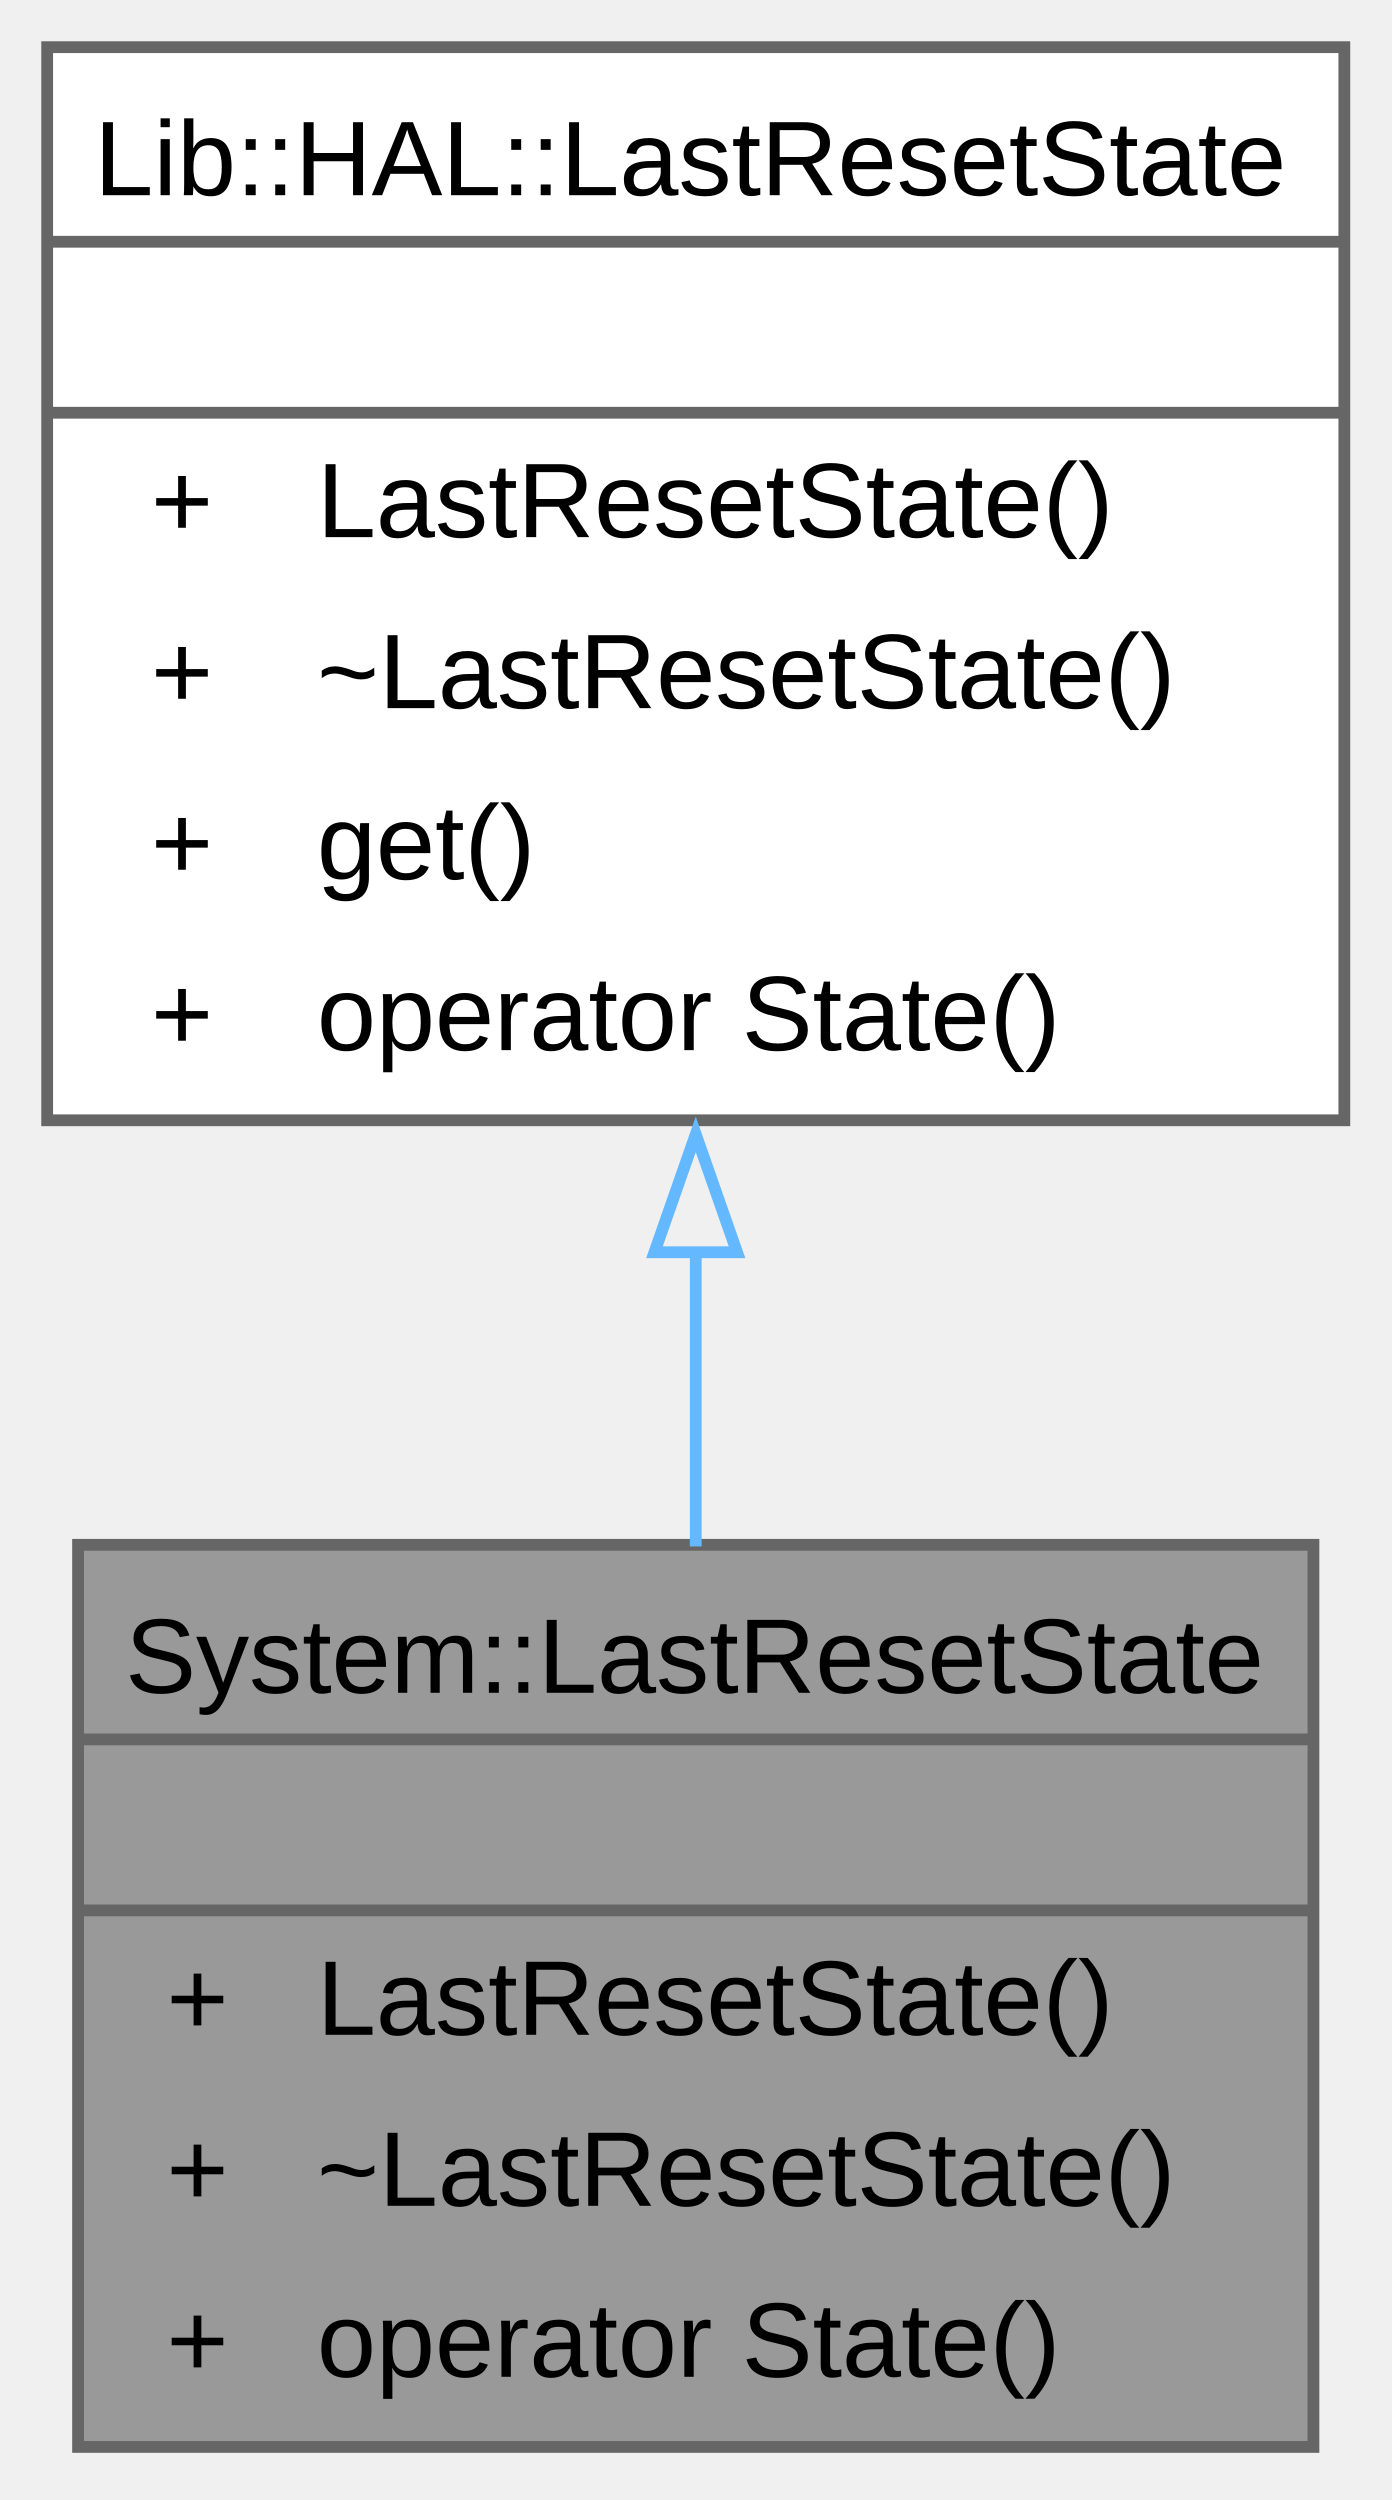
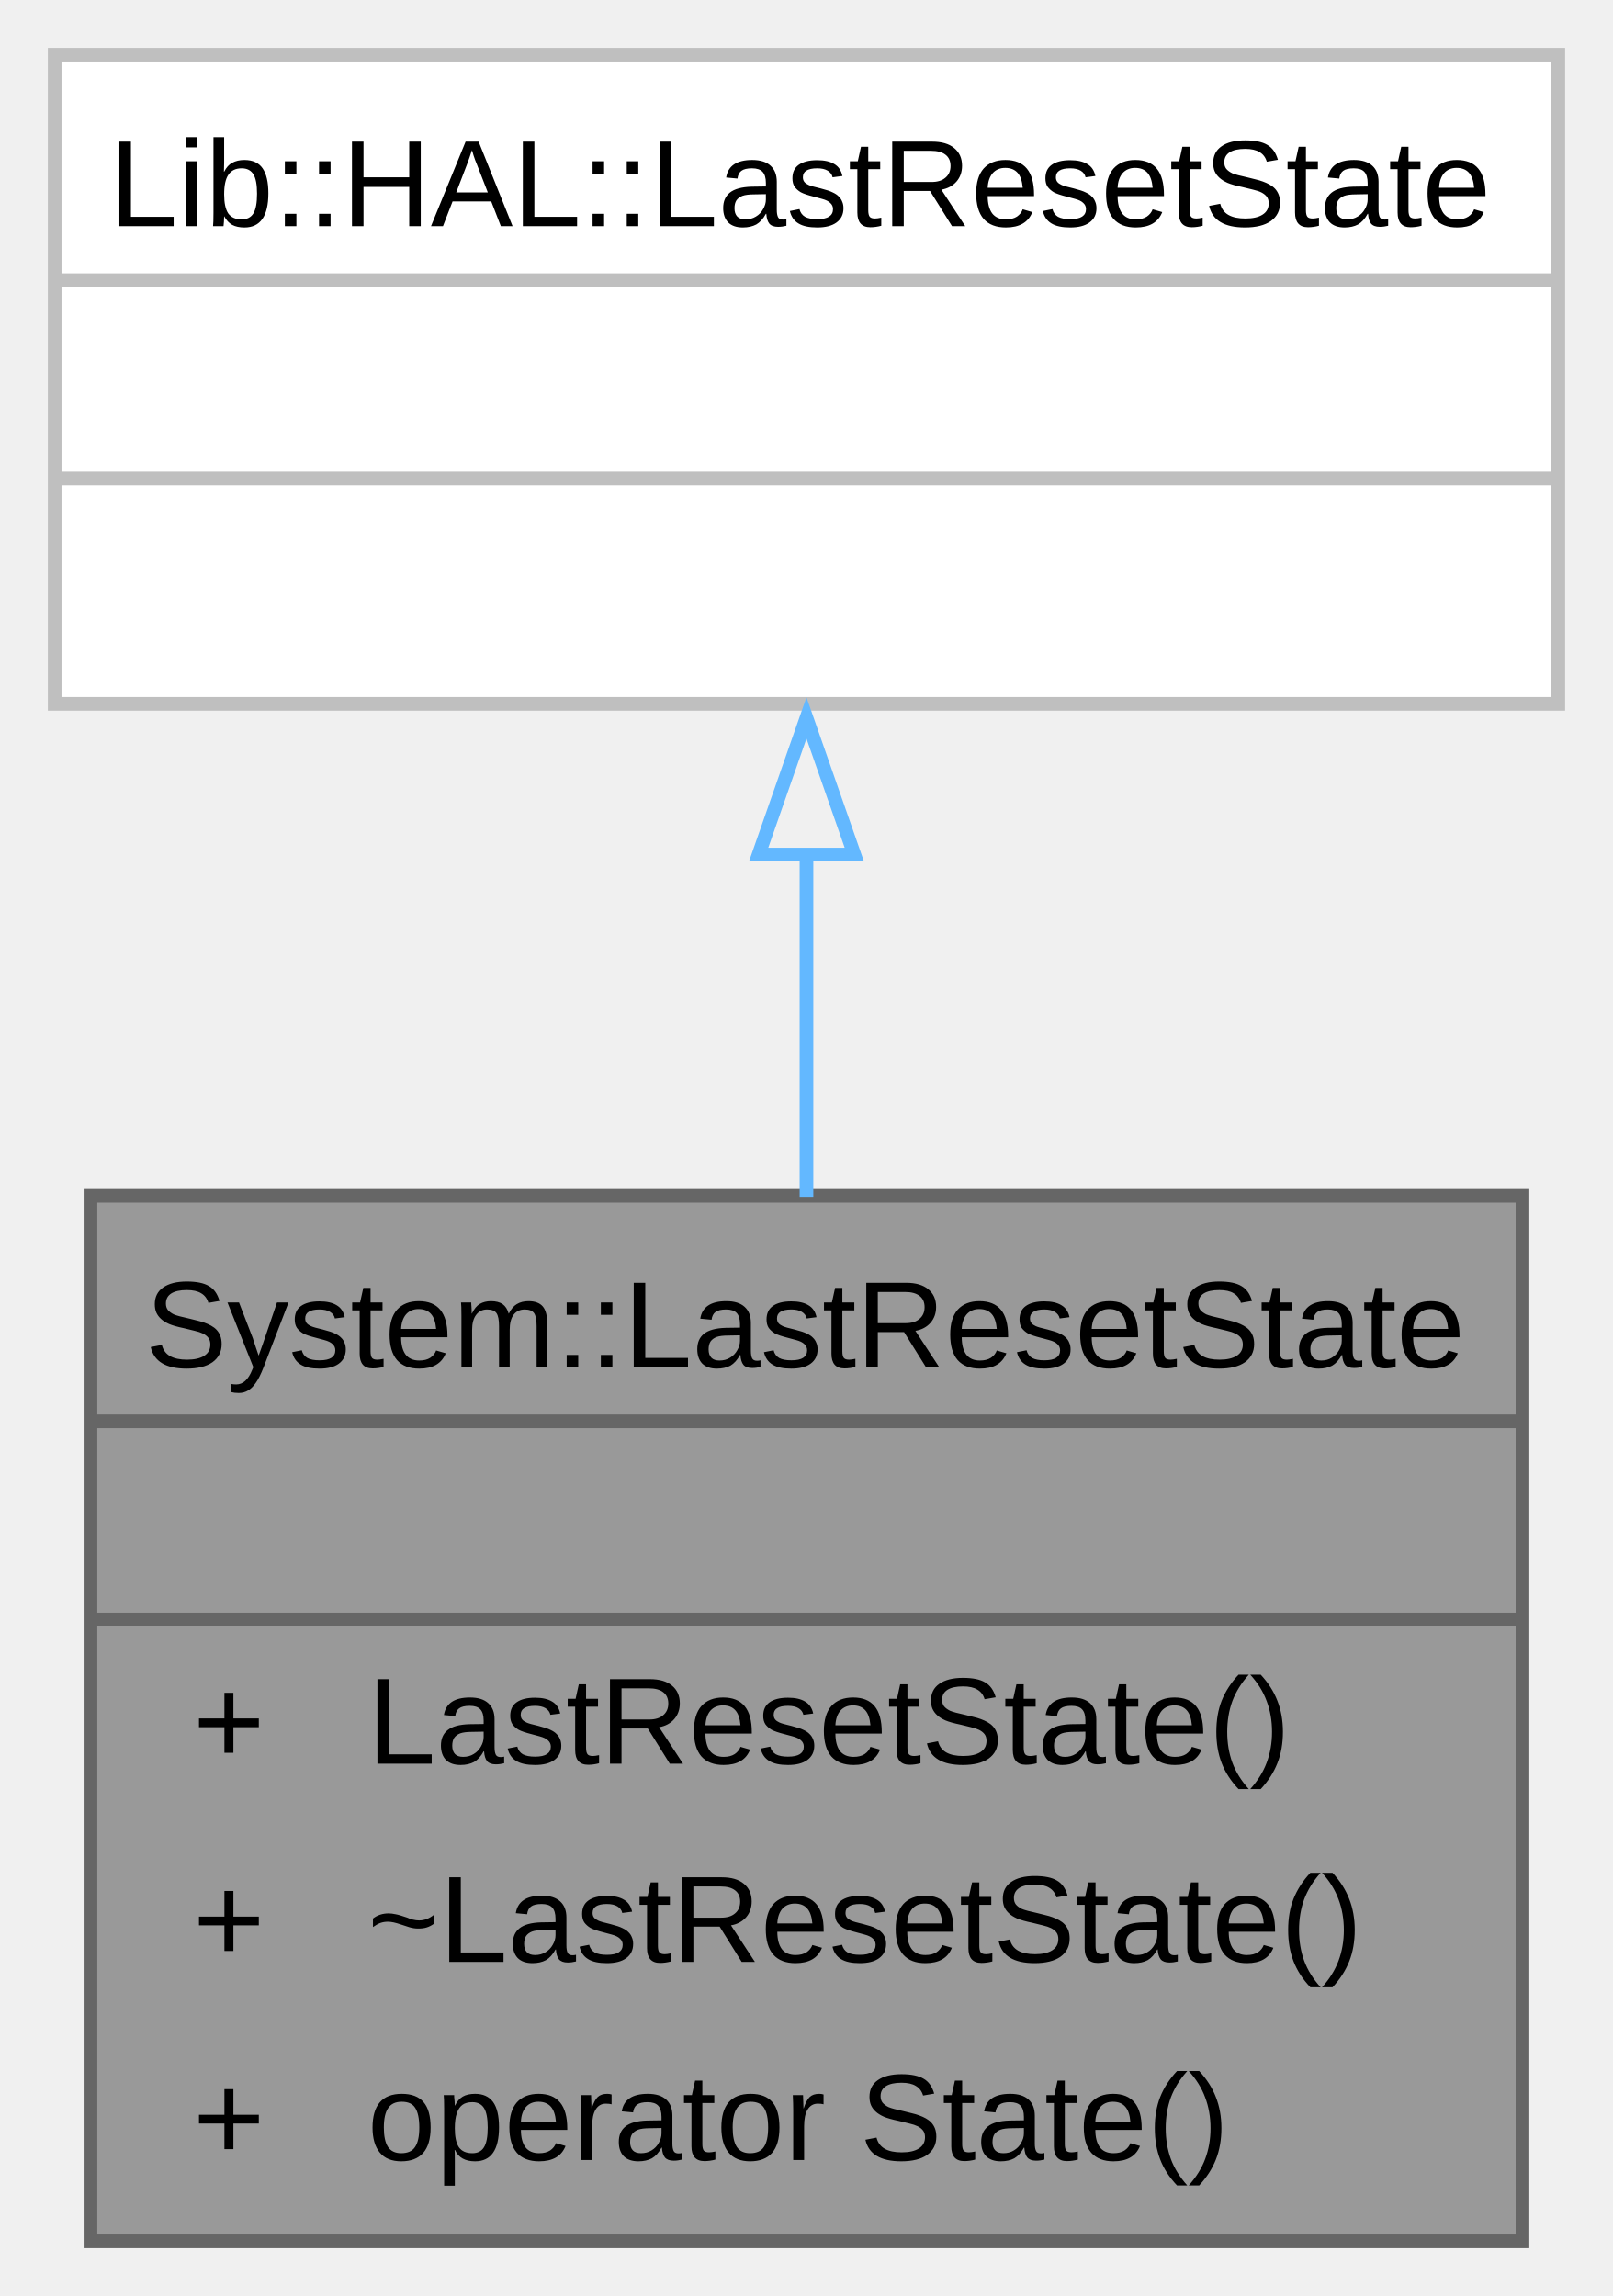
- <svg xmlns="http://www.w3.org/2000/svg" xmlns:xlink="http://www.w3.org/1999/xlink" width="118pt" height="212pt" viewBox="0.00 0.00 118.00 212.00">
-   <g id="graph0" class="graph" transform="scale(1 1) rotate(0) translate(4 207.5)">
+ <svg xmlns="http://www.w3.org/2000/svg" xmlns:xlink="http://www.w3.org/1999/xlink" width="118pt" height="168pt" viewBox="0.00 0.00 118.00 168.00">
+   <g id="graph0" class="graph" transform="scale(1 1) rotate(0) translate(4 164)">
    <g id="Node000001" class="node">
      <g id="a_Node000001">
        <a xlink:title="System reset state wrapper.">
          <polygon fill="#999999" stroke="none" points="107.38,-76.5 2.62,-76.5 2.62,0 107.38,0 107.38,-76.5" />
          <text xml:space="preserve" text-anchor="start" x="6.62" y="-63.95" font-family="Arial" font-size="9.00">System::LastResetState</text>
          <text xml:space="preserve" text-anchor="start" x="53.88" y="-49.45" font-family="Arial" font-size="9.00"> </text>
          <text xml:space="preserve" text-anchor="start" x="10.12" y="-34.95" font-family="Arial" font-size="9.00">+</text>
          <text xml:space="preserve" text-anchor="start" x="22.88" y="-34.95" font-family="Arial" font-size="9.00">LastResetState()</text>
          <text xml:space="preserve" text-anchor="start" x="10.12" y="-20.45" font-family="Arial" font-size="9.00">+</text>
          <text xml:space="preserve" text-anchor="start" x="22.88" y="-20.45" font-family="Arial" font-size="9.00">~LastResetState()</text>
          <text xml:space="preserve" text-anchor="start" x="10.12" y="-5.95" font-family="Arial" font-size="9.00">+</text>
          <text xml:space="preserve" text-anchor="start" x="22.88" y="-5.95" font-family="Arial" font-size="9.00">operator State()</text>
          <polygon fill="#666666" stroke="#666666" points="2.62,-60 2.62,-60 107.38,-60 107.38,-60 2.62,-60" />
          <polygon fill="#666666" stroke="#666666" points="2.62,-45.5 2.62,-45.5 107.38,-45.5 107.38,-45.5 2.62,-45.5" />
          <polygon fill="none" stroke="#666666" points="2.62,0 2.62,-76.5 107.38,-76.5 107.38,0 2.62,0" />
        </a>
      </g>
    </g>
    <g id="Node000002" class="node">
      <g id="a_Node000002">
-         <a xlink:href="../../dd/daa/class_lib_1_1_h_a_l_1_1_last_reset_state.html" target="_top" xlink:title="MCU last reset state detector.">
-           <polygon fill="white" stroke="none" points="110,-203.5 0,-203.5 0,-112.5 110,-112.5 110,-203.5" />
-           <text xml:space="preserve" text-anchor="start" x="4" y="-190.95" font-family="Arial" font-size="9.00">Lib::HAL::LastResetState</text>
-           <text xml:space="preserve" text-anchor="start" x="53.88" y="-176.45" font-family="Arial" font-size="9.00"> </text>
-           <text xml:space="preserve" text-anchor="start" x="8.81" y="-161.95" font-family="Arial" font-size="9.00">+</text>
-           <text xml:space="preserve" text-anchor="start" x="22.88" y="-161.95" font-family="Arial" font-size="9.00">LastResetState()</text>
-           <text xml:space="preserve" text-anchor="start" x="8.81" y="-147.45" font-family="Arial" font-size="9.00">+</text>
-           <text xml:space="preserve" text-anchor="start" x="22.88" y="-147.45" font-family="Arial" font-size="9.00">~LastResetState()</text>
-           <text xml:space="preserve" text-anchor="start" x="8.81" y="-132.95" font-family="Arial" font-size="9.00">+</text>
-           <text xml:space="preserve" text-anchor="start" x="22.88" y="-132.95" font-family="Arial" font-size="9.00">get()</text>
-           <text xml:space="preserve" text-anchor="start" x="8.81" y="-118.45" font-family="Arial" font-size="9.00">+</text>
-           <text xml:space="preserve" text-anchor="start" x="22.88" y="-118.45" font-family="Arial" font-size="9.00">operator State()</text>
-           <polygon fill="#666666" stroke="#666666" points="0,-187 0,-187 110,-187 110,-187 0,-187" />
-           <polygon fill="#666666" stroke="#666666" points="0,-172.5 0,-172.5 110,-172.5 110,-172.5 0,-172.5" />
-           <polygon fill="none" stroke="#666666" points="0,-112.5 0,-203.5 110,-203.5 110,-112.5 0,-112.5" />
+         <a xlink:href="../../dd/daa/class_lib_1_1_h_a_l_1_1_last_reset_state.html" target="_top" xlink:title=" ">
+           <polygon fill="white" stroke="none" points="110,-160 0,-160 0,-112.5 110,-112.5 110,-160" />
+           <text xml:space="preserve" text-anchor="start" x="4" y="-147.45" font-family="Arial" font-size="9.00">Lib::HAL::LastResetState</text>
+           <text xml:space="preserve" text-anchor="start" x="53.88" y="-132.95" font-family="Arial" font-size="9.00"> </text>
+           <text xml:space="preserve" text-anchor="start" x="53.88" y="-118.45" font-family="Arial" font-size="9.00"> </text>
+           <polygon fill="#bfbfbf" stroke="#bfbfbf" points="0,-143.5 0,-143.5 110,-143.5 110,-143.5 0,-143.5" />
+           <polygon fill="#bfbfbf" stroke="#bfbfbf" points="0,-129 0,-129 110,-129 110,-129 0,-129" />
+           <polygon fill="none" stroke="#bfbfbf" points="0,-112.5 0,-160 110,-160 110,-112.5 0,-112.5" />
        </a>
      </g>
    </g>
    <g id="edge1_Node000001_Node000002" class="edge">
      <g id="a_edge1_Node000001_Node000002">
        <a xlink:title=" ">
-           <path fill="none" stroke="#63b8ff" d="M55,-101.37C55,-92.89 55,-84.32 55,-76.36" />
-           <polygon fill="none" stroke="#63b8ff" points="51.5,-101.31 55,-111.31 58.5,-101.31 51.5,-101.31" />
+           <path fill="none" stroke="#63b8ff" d="M55,-101.62C55,-93.48 55,-84.73 55,-76.43" />
+           <polygon fill="none" stroke="#63b8ff" points="51.5,-101.47 55,-111.47 58.5,-101.47 51.5,-101.47" />
        </a>
      </g>
    </g>
  </g>
</svg>
